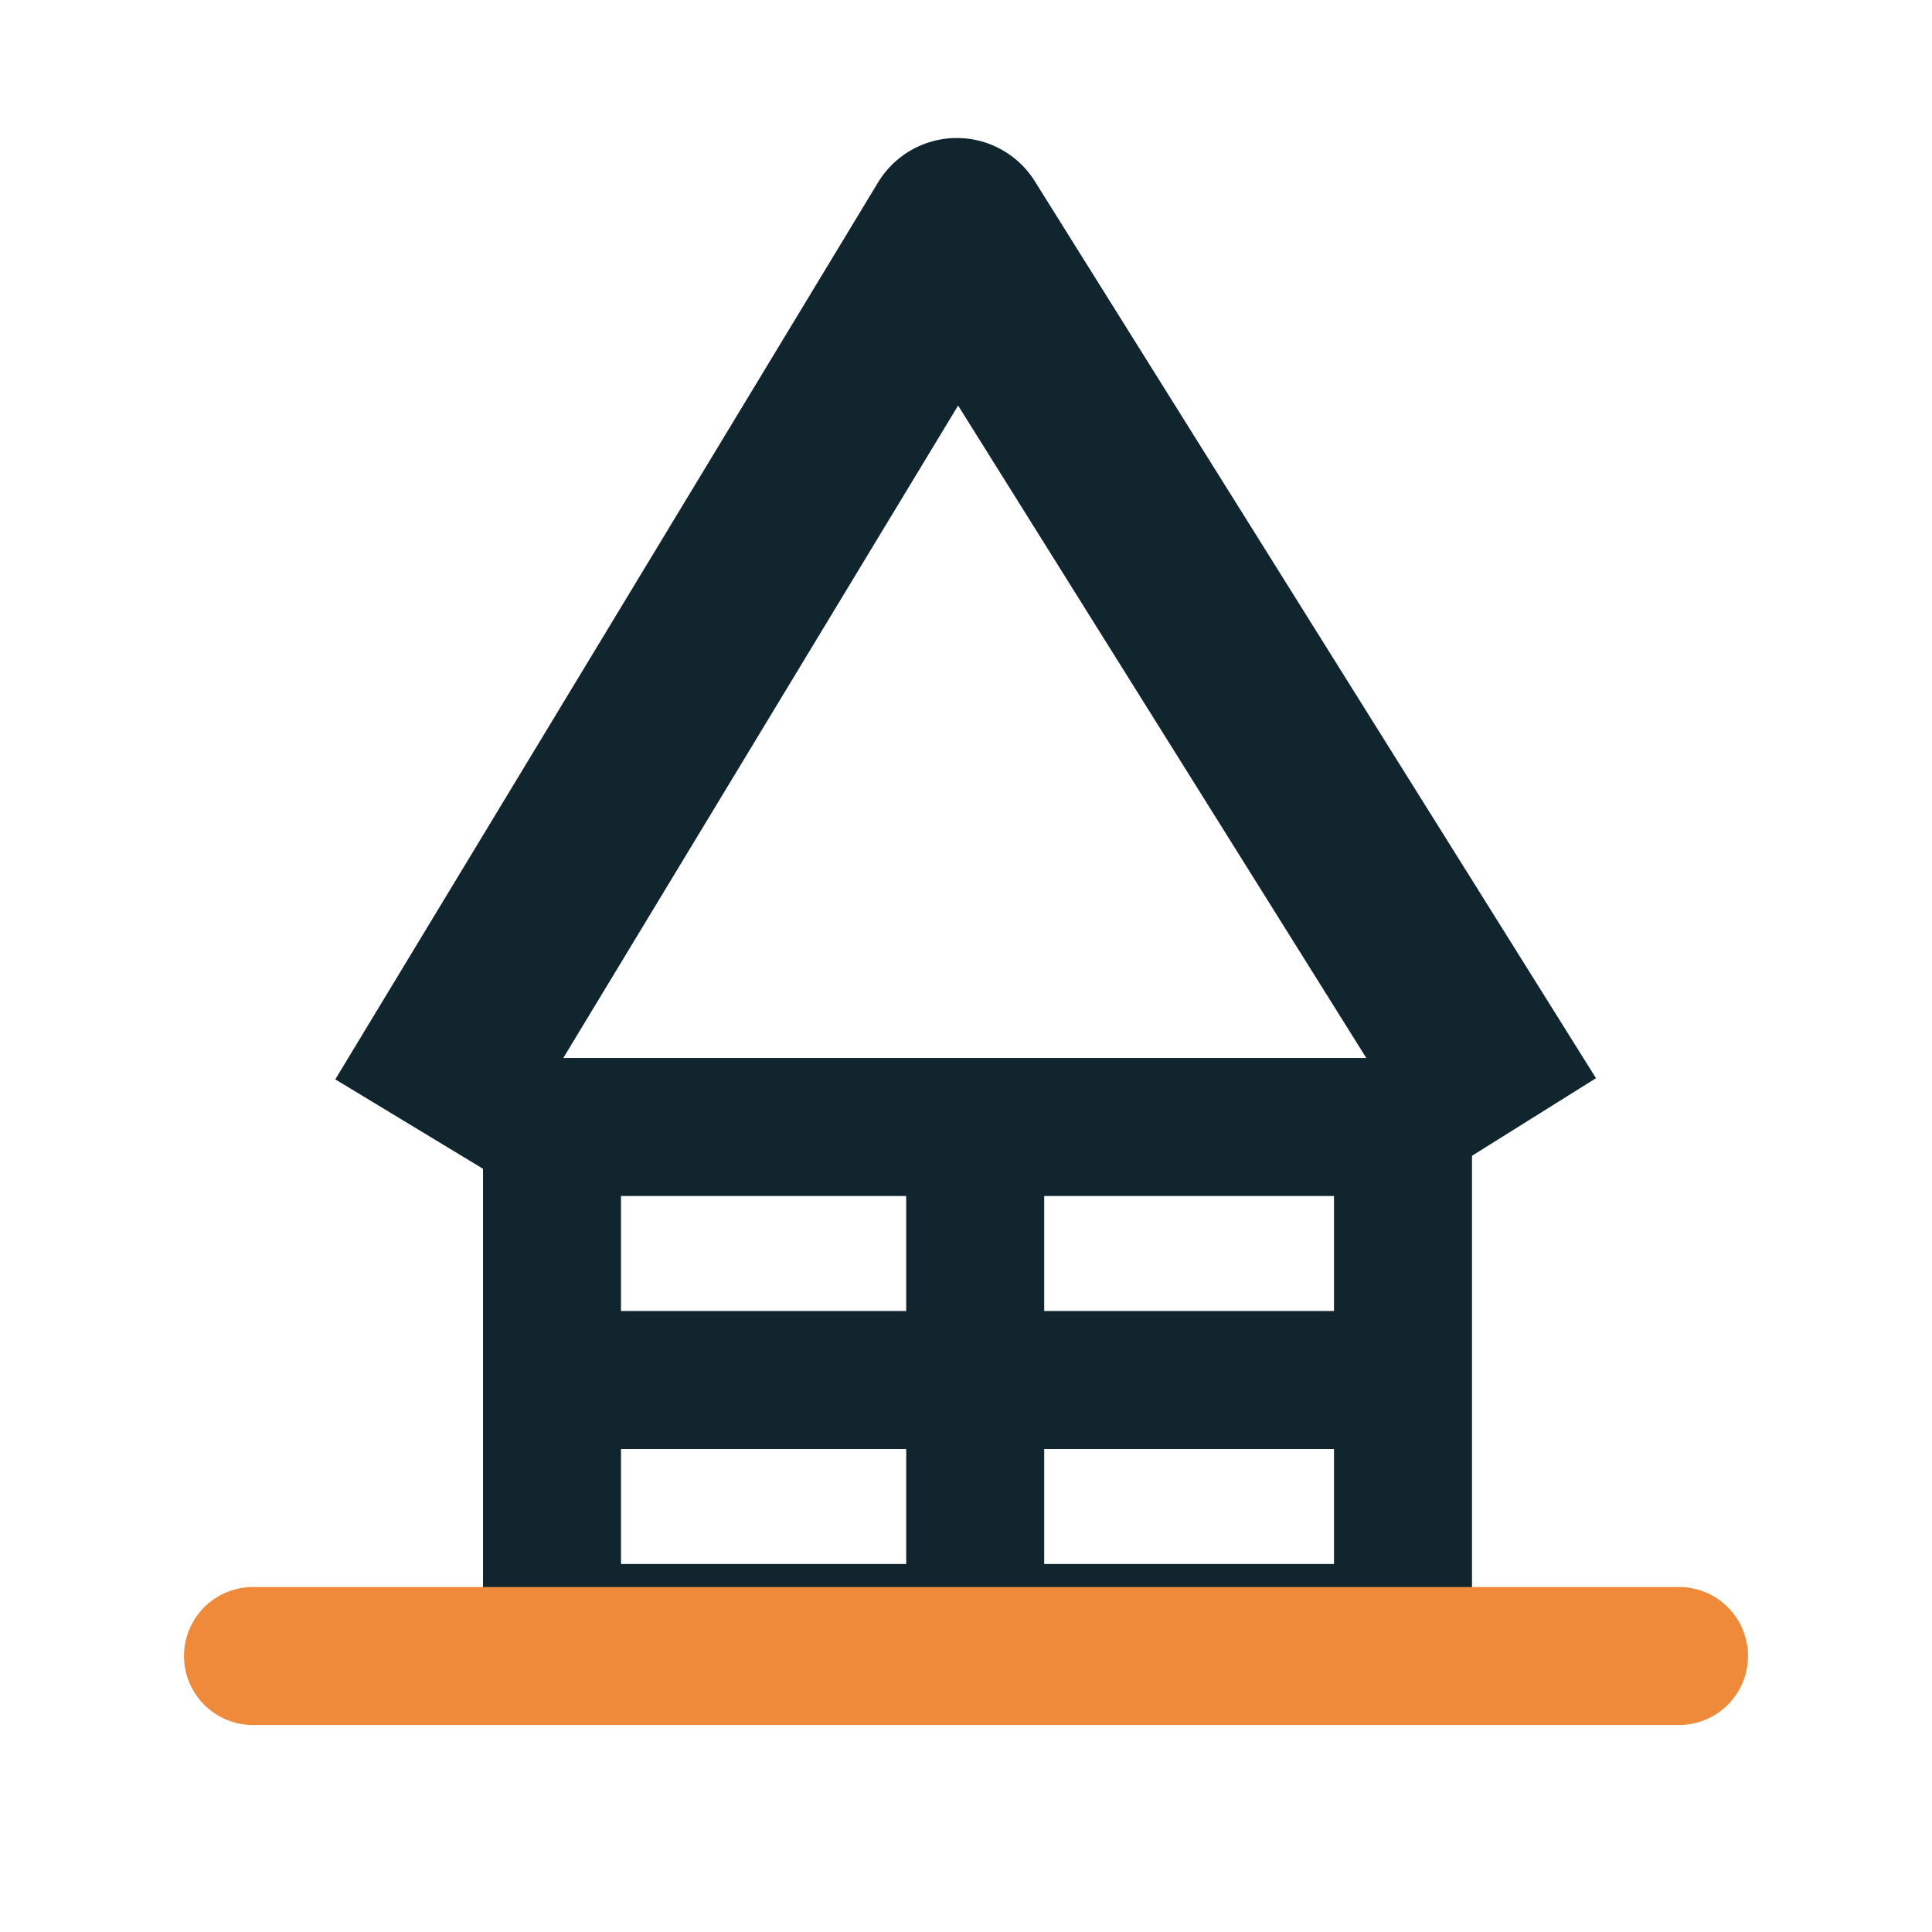
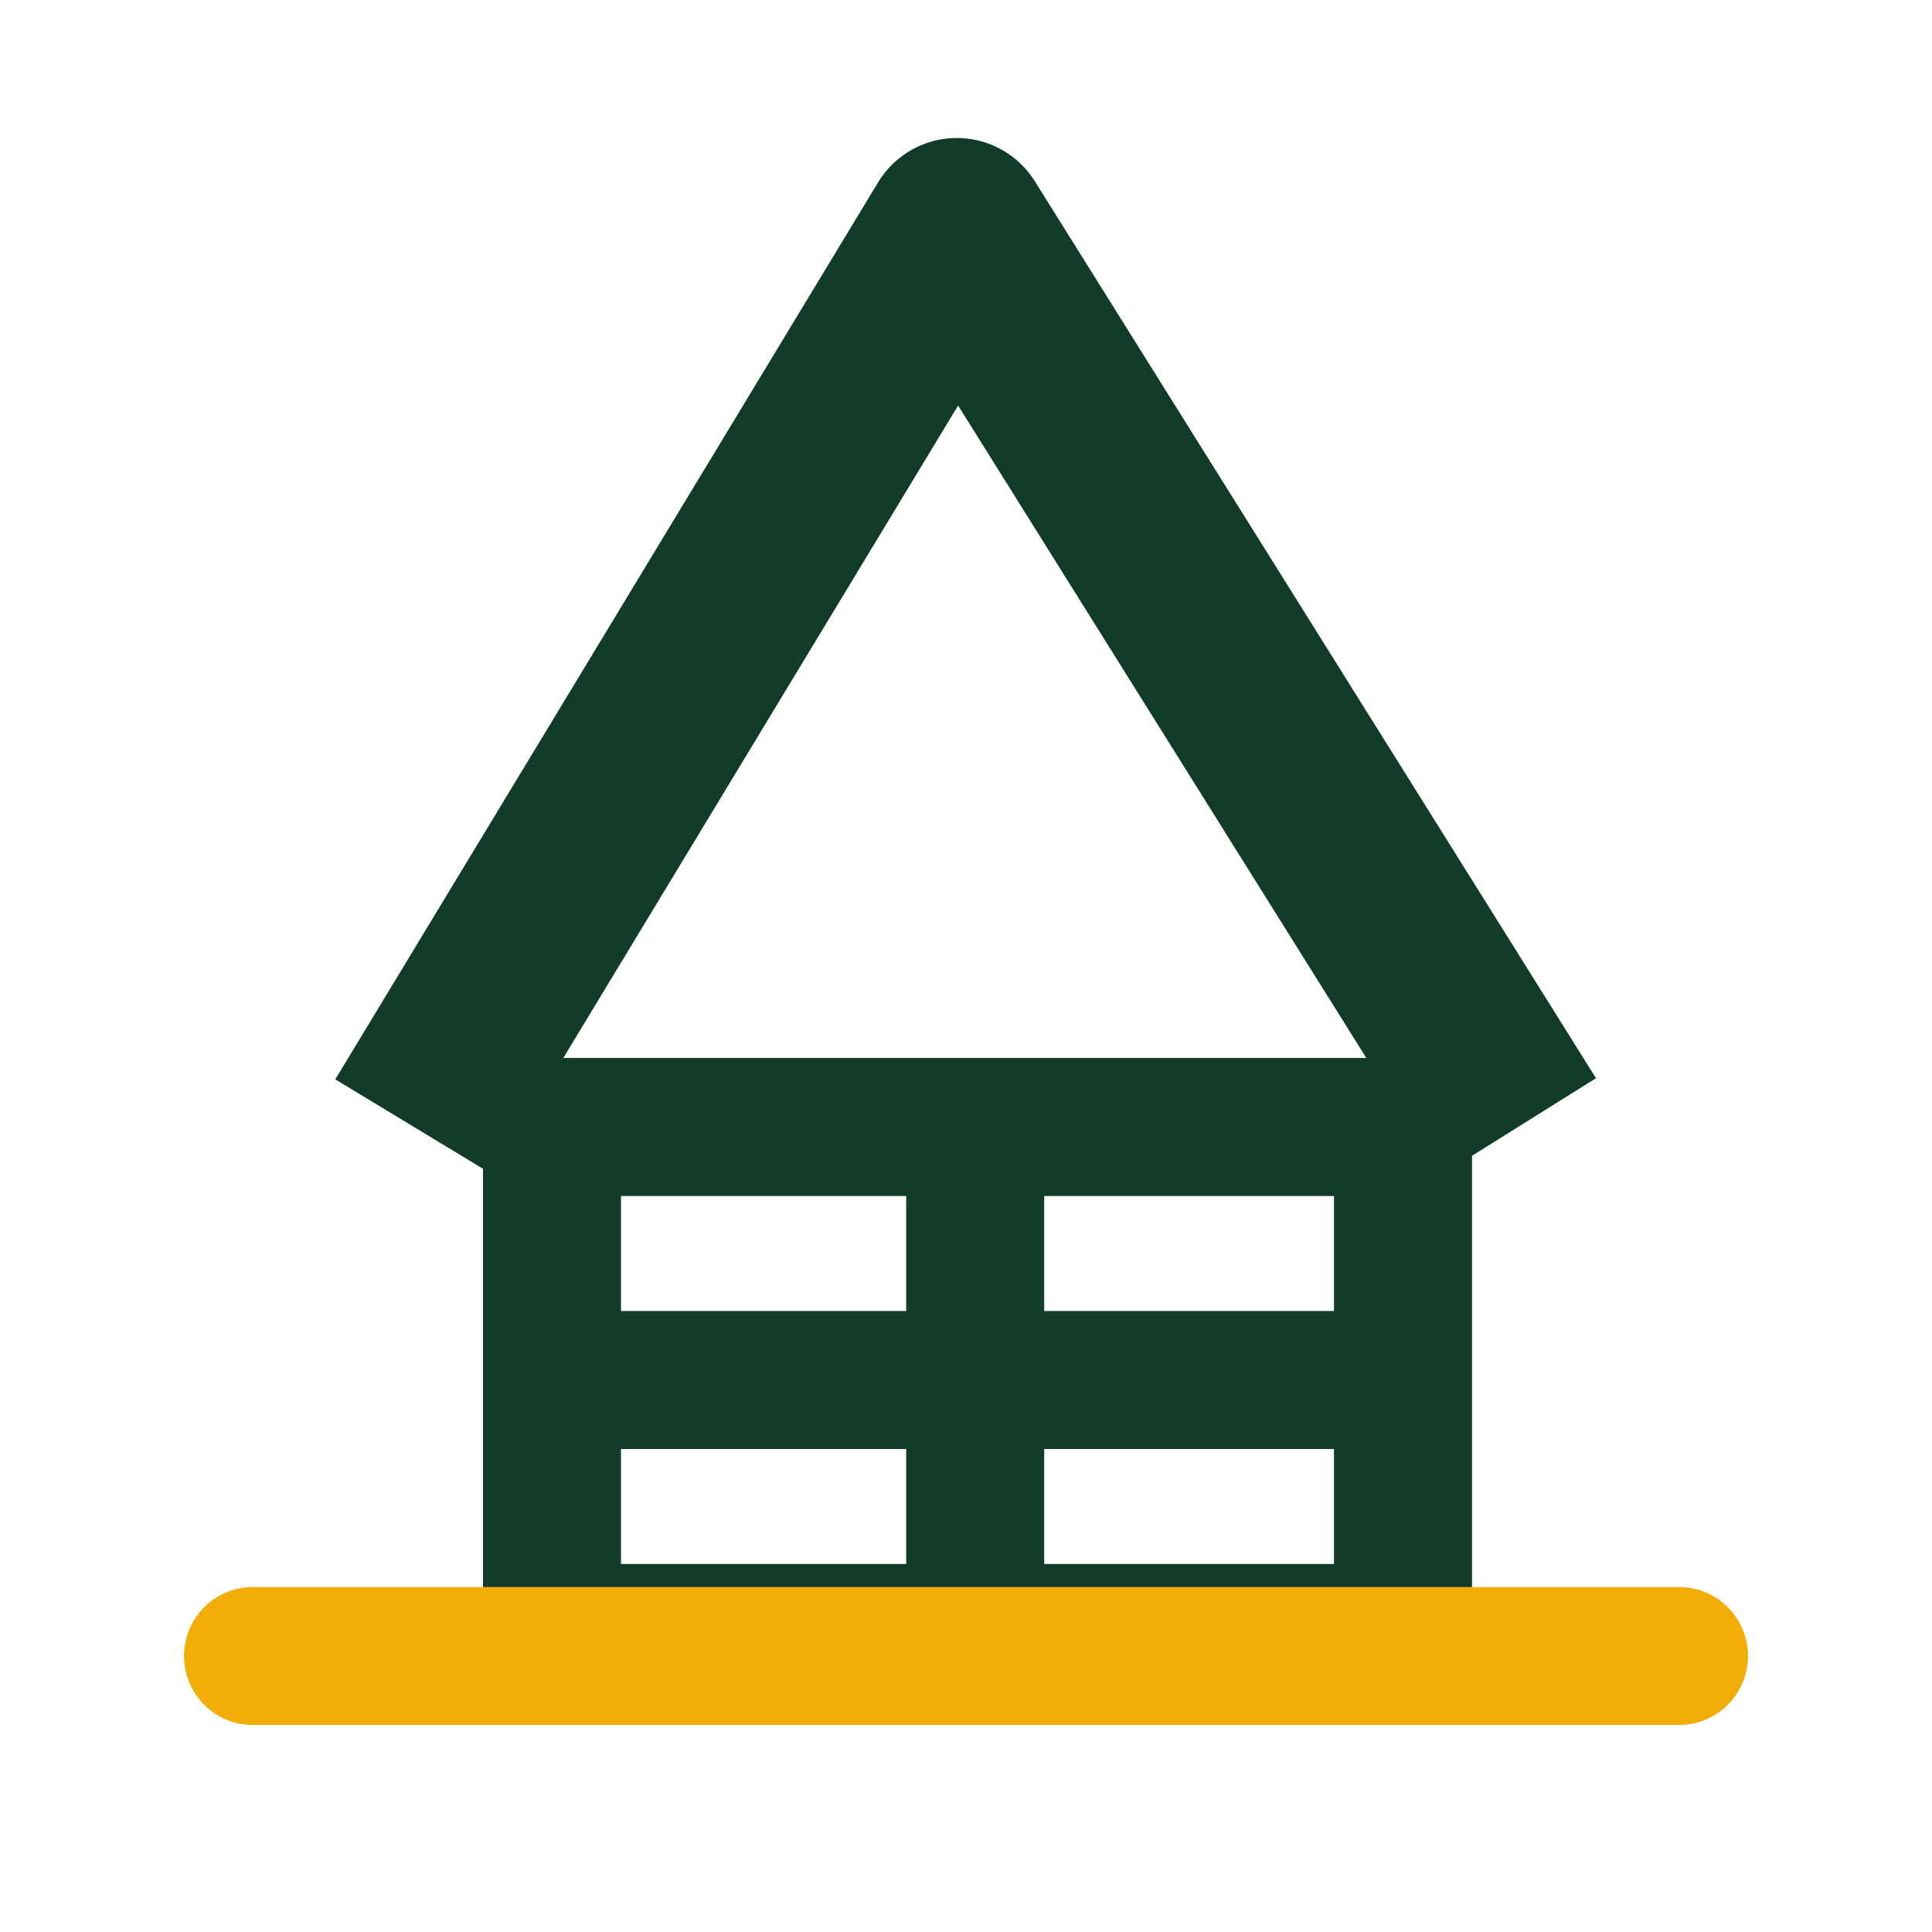
<svg xmlns="http://www.w3.org/2000/svg" viewBox="0 0 42 42" fill="none">
-   <path d="M9 24.5 20.8 5 33 24.5" stroke="#10252e" stroke-width="4" stroke-linejoin="round" />
-   <path d="M12 24.5h18.5v11H12zM21.2 25v10M13 30h16" stroke="#10252e" stroke-width="3" />
-   <path d="M5.5 36h31" stroke="#ef8a3b" stroke-width="3" stroke-linecap="round" />
+   <path d="M9 24.5 20.8 5 33 24.5" stroke="#103c29" stroke-width="4" stroke-linejoin="round" />
+   <path d="M12 24.5h18.5v11H12zM21.2 25v10M13 30h16" stroke="#103c29" stroke-width="3" />
+   <path d="M5.5 36h31" stroke="#f2ad08" stroke-width="3" stroke-linecap="round" />
</svg>
